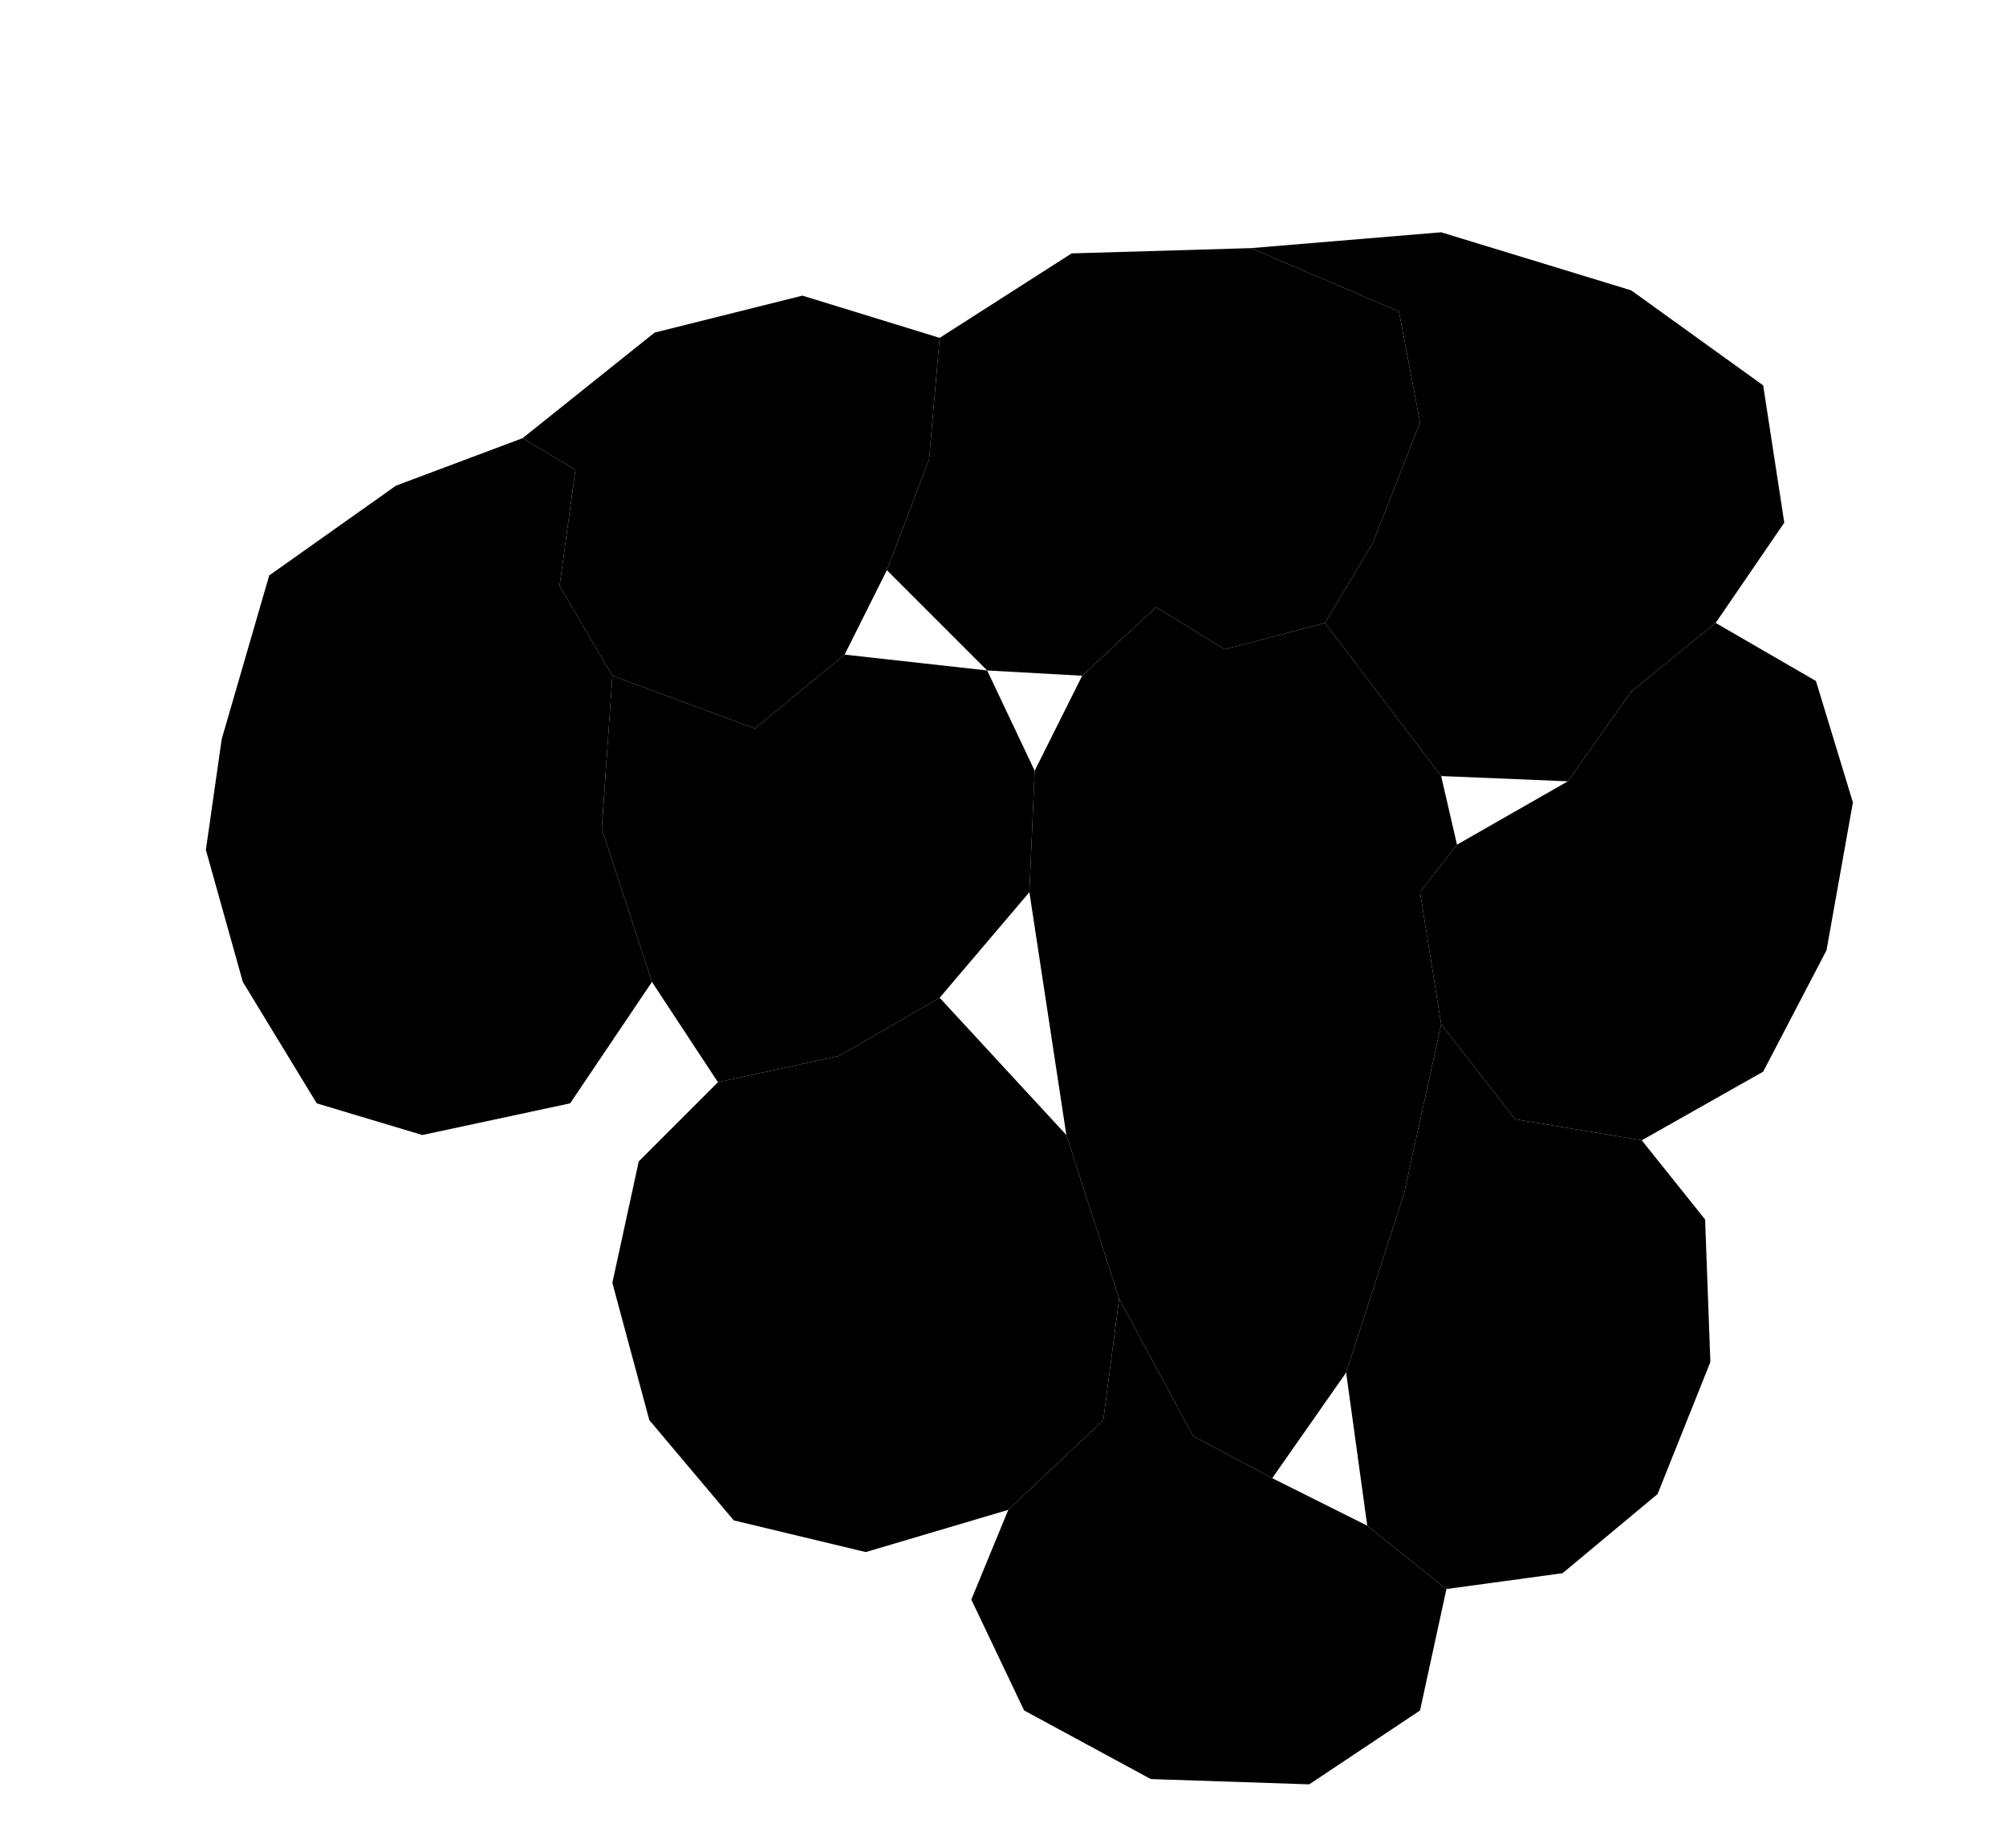
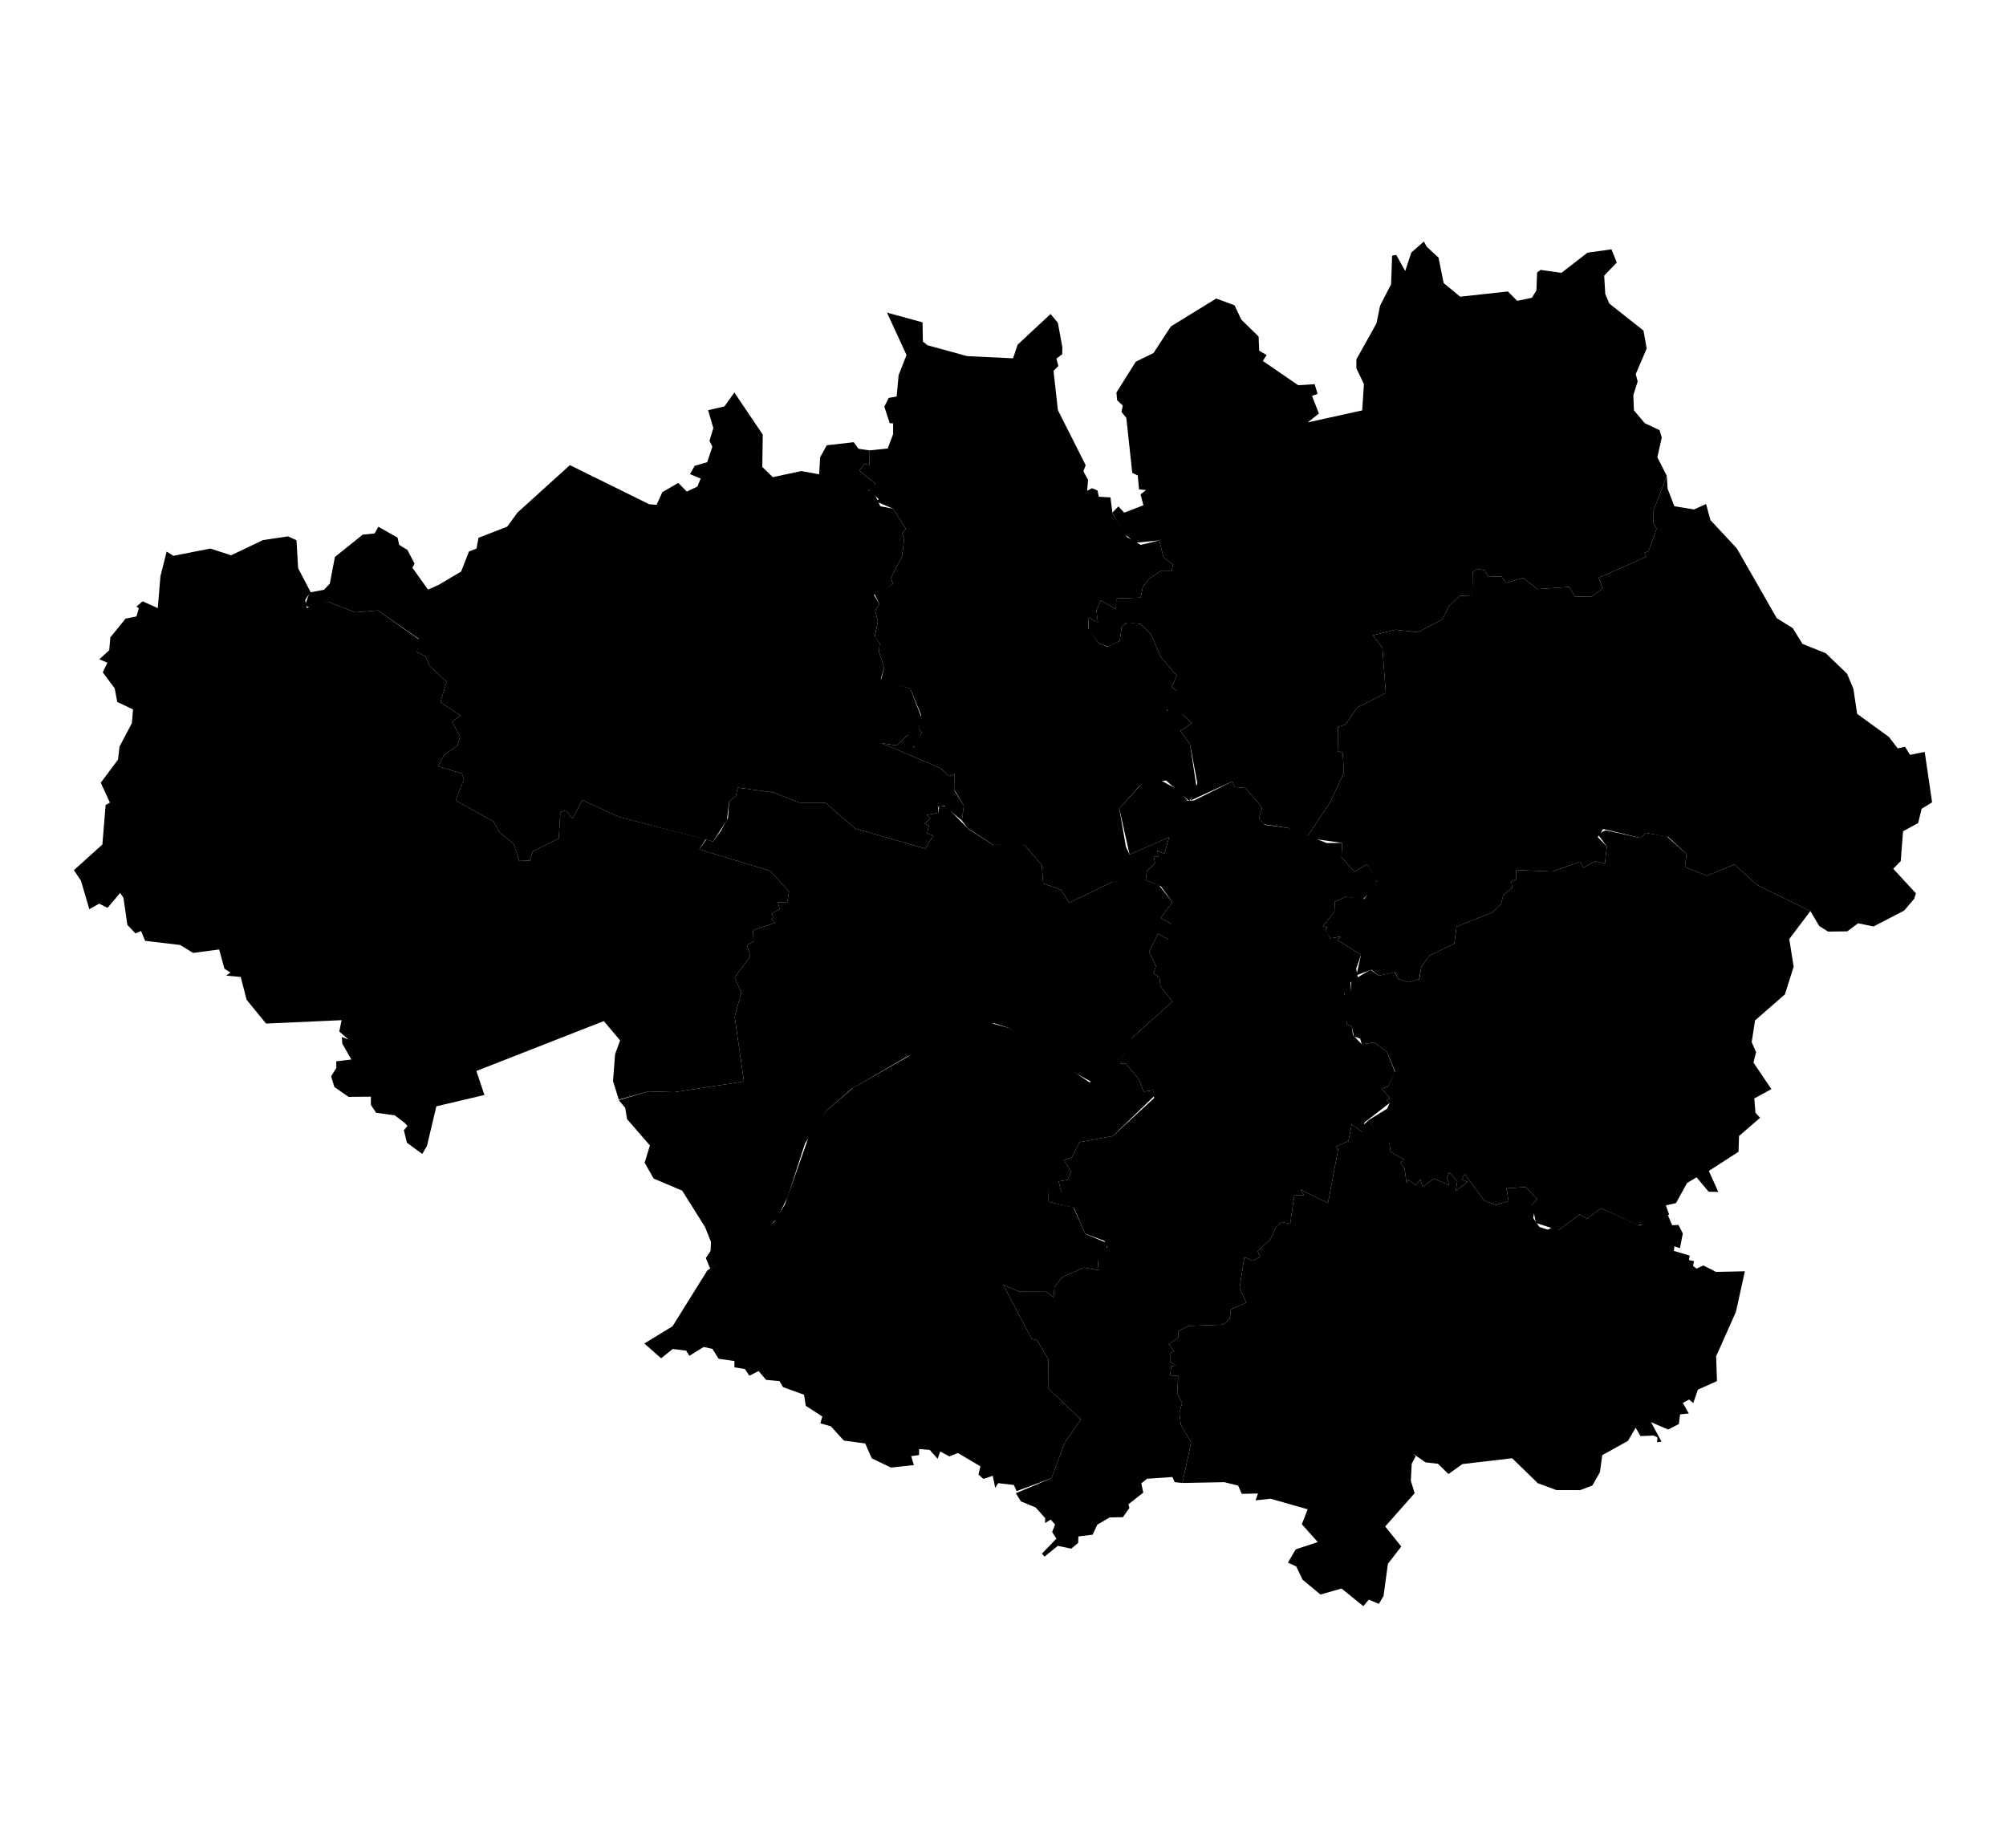
<svg xmlns="http://www.w3.org/2000/svg" viewBox="0 0 760 700" role="img" aria-labelledby="gm-map-title gm-map-desc">
-   <path id="borough-wigan" data-borough="wigan" d="M84 280        L102 218        L150 184        L198 166        L218 178        L212 222        L232 256        L228 314        L247 372        L216 418        L160 430        L120 418        L92 372        L78 322        Z" />
-   <path id="borough-bolton" data-borough="bolton" d="M198 166        L248 126        L304 112        L356 128        L352 174        L336 216        L320 248        L286 276        L232 256        L212 222        L218 178        Z" />
-   <path id="borough-bury" data-borough="bury" d="M356 128        L406 96        L474 94        L530 118        L538 160        L520 206        L502 236        L464 246        L438 230        L410 256        L374 254        L336 216        L352 174        Z" />
-   <path id="borough-rochdale" data-borough="rochdale" d="M474 94        L546 88        L618 110        L668 146        L676 198        L650 236        L618 262        L594 296        L546 294        L502 236        L520 206        L538 160        L530 118        Z" />
-   <path id="borough-oldham" data-borough="oldham" d="M594 296        L618 262        L650 236        L688 258        L702 304        L692 360        L668 406        L622 432        L574 424        L546 388        L538 338        L552 320        Z" />
-   <path id="borough-salford" data-borough="salford" d="M286 276        L320 248        L374 254        L392 292        L390 338        L356 378        L318 400        L272 410        L247 372        L228 314        L232 256        Z" />
-   <path id="borough-manchester" data-borough="manchester" d="M410 256        L438 230        L464 246        L502 236        L546 294        L552 320        L538 338        L546 388        L532 452        L510 520        L482 560        L452 544        L424 492        L404 430        L390 338        L392 292        Z" />
-   <path id="borough-trafford" data-borough="trafford" d="M272 410        L318 400        L356 378        L404 430        L424 492        L418 538        L382 572        L328 588        L278 576        L246 538        L232 486        L242 440        Z" />
-   <path id="borough-tameside" data-borough="tameside" d="M546 388        L574 424        L622 432        L646 462        L648 516        L628 566        L592 596        L548 602        L518 578        L510 520        L532 452        Z" />
-   <path id="borough-stockport" data-borough="stockport" d="M418 538        L424 492        L452 544        L482 560        L518 578        L548 602        L538 648        L496 676        L436 674        L388 648        L368 606        L382 572        Z" />
+   <path id="borough-wigan" data-borough="wigan" d="M 109.13 203.21 L 112.33 204.68 L 112.95 215.26 L 117.64 224.25 L 115.63 227.31 L 116.18 230.31 L 124.41 227.97 L 134.58 231.99 L 143.17 231.26 L 159.02 242.45 L 157.96 247.06 L 161.16 248.63 L 162.78 252.32 L 169.21 258.28 L 166.85 266.02 L 174.49 271.04 L 171.29 273.48 L 174.31 279.08 L 173.32 282.44 L 168.21 286.07 L 165.93 290.33 L 175.01 293.06 L 175.77 295.27 L 172.6 303.24 L 187.02 311.26 L 189.18 315.28 L 194.57 319.61 L 196.68 326.15 L 200.78 326.05 L 201.85 322.46 L 211.69 317.64 L 212.31 307.68 L 214.47 306.98 L 216.91 310.15 L 220.62 303.11 L 234.47 309.46 L 267.38 317.98 L 264.93 321.76 L 291.86 329.98 L 298.93 337.86 L 298.24 341.96 L 294.71 341.8 L 295.35 344.39 L 292.28 346.18 L 293.07 347.34 L 292.31 348.44 L 293.81 349.54 L 285.3 352.42 L 285.5 356.69 L 283 357.93 L 284.28 362.17 L 278.37 370.29 L 280.81 376.15 L 278.34 385.17 L 281.84 409.74 L 255.53 413.76 L 245.56 413.49 L 234.45 416.6 L 232.26 409.58 L 233.01 399.49 L 234.94 394.16 L 228.77 386.83 L 180.48 405.74 L 183.53 414.83 L 165.32 419.12 L 161.75 434.18 L 159.97 437.17 L 154.16 432.91 L 153.01 428.19 L 154.37 426.59 L 153.41 425.49 L 149.59 422.56 L 142.49 421.57 L 140.51 418.56 L 140.52 415.47 L 132.05 415.55 L 126.69 411.82 L 125.44 407.74 L 127.43 404.62 L 127.38 402.07 L 133.12 401.4 L 129.68 395.38 L 129.52 392.87 L 132.02 393.83 L 128.55 390.81 L 129.41 386.49 L 100.8 387.78 L 93.43 378.75 L 91.2 370.11 L 85.68 369.62 L 87.27 368.46 L 85.02 366.97 L 83.03 359.71 L 73.15 361.01 L 68.27 358.01 L 54.98 356.43 L 53.44 352.71 L 51.31 353.61 L 48.26 350.4 L 46.77 340.12 L 45.5 338.31 L 40.73 343.95 L 37.56 342.33 L 33.84 344.45 L 30.67 333.65 L 28 329.65 L 38.79 319.95 L 40.02 304.98 L 41.63 304.07 L 38.18 296.53 L 44.71 287.79 L 45.29 282.81 L 49.96 273.98 L 50.4 268.76 L 44.42 265.94 L 43.46 260.81 L 38.94 254.71 L 40.7 251.07 L 37.63 249.76 L 41.39 246.35 L 41.79 241.49 L 47.58 234.37 L 51.72 233.53 L 52.6 230.41 L 51.68 229.8 L 54.03 227.81 L 59.79 230.38 L 60.77 218.39 L 63.13 208.97 L 65.71 210.57 L 79.68 207.82 L 87.54 210.37 L 99.63 204.61 L 109.09 203.2 Z" />
+   <path id="borough-bolton" data-borough="bolton" d="M 278.22 148.7 L 288.98 164.65 L 288.8 176.9 L 292.79 180.77 L 303.6 178.46 L 310.35 179.68 L 310.72 173.23 L 313.25 168.69 L 323.45 167.53 L 325.27 170.02 L 329.3 170.62 L 329.37 176.15 L 327.54 175.72 L 325.59 178.3 L 331.68 183.3 L 329.04 185.87 L 330.57 185.55 L 333.53 191.8 L 338.36 192.72 L 343.14 200.28 L 341.81 202.09 L 342.59 203.91 L 341.75 210.8 L 337.6 218.86 L 338.3 221.29 L 331.08 225.35 L 333.18 228.87 L 331.56 231.24 L 332.58 235.45 L 331.44 241.05 L 333.28 243.7 L 333 246.95 L 334.98 252.89 L 333.71 257.19 L 344.86 260.88 L 349.11 271.85 L 348.04 275.9 L 349.21 277.58 L 346.58 283 L 344.87 282.38 L 343.83 278.42 L 339.95 282.41 L 334.05 281.59 L 356.39 291.05 L 359.56 294.06 L 361.59 293.17 L 361.7 299.72 L 365.17 305.22 L 364.41 310.86 L 357.78 305.33 L 355.48 305.63 L 355.46 307.9 L 351.12 308.78 L 352.46 309.98 L 350.29 312.11 L 351.92 312.72 L 351.25 315.76 L 353.62 316.56 L 350.52 321.49 L 323.94 313.87 L 312.72 304.08 L 302.71 304.07 L 293.01 300.22 L 279.54 298.4 L 278.72 301.6 L 276.25 303.53 L 275.4 310.74 L 270.12 318.8 L 234.47 309.46 L 220.62 303.11 L 216.91 310.15 L 214.47 306.98 L 212.31 307.68 L 211.69 317.64 L 201.85 322.46 L 200.78 326.05 L 196.68 326.15 L 194.57 319.61 L 189.18 315.28 L 187.02 311.26 L 172.6 303.24 L 175.77 295.27 L 175.01 293.06 L 165.93 290.33 L 168.21 286.07 L 173.32 282.44 L 174.31 279.08 L 171.29 273.48 L 174.49 271.04 L 166.85 266.02 L 169.21 258.28 L 162.78 252.32 L 161.16 248.63 L 157.96 247.06 L 158.72 242.07 L 143.17 231.26 L 134.58 231.99 L 124.41 227.97 L 118 230.44 L 115.52 229.41 L 117.29 224.45 L 122.77 223.42 L 124.95 221.12 L 126.88 211.01 L 137.42 202.55 L 141.93 202.09 L 143.37 199.57 L 150.62 203.68 L 151.24 206.42 L 154.38 208.37 L 157.05 213.52 L 156.25 215.1 L 162.16 223.37 L 166.28 221.53 L 174.71 216.52 L 177.68 208.91 L 180.54 207.83 L 181.29 203.74 L 192.16 199.52 L 196.08 194.16 L 215.92 176.21 L 245.98 191.04 L 248.76 191.26 L 250.94 186.44 L 256.96 182.95 L 260.2 186.24 L 264.21 184.34 L 265.46 181.3 L 261.41 179.62 L 263.18 176.48 L 267.94 175.1 L 269.89 169.19 L 268.79 167.01 L 270.26 162.2 L 268.28 155.39 L 274.45 153.98 L 278.19 148.74 Z" />
+   <path id="borough-bury" data-borough="bury" d="M 366.43 134.92 L 383.81 135.75 L 385.55 130.58 L 398.02 118.95 L 400.78 122.29 L 402.5 131.6 L 402.43 134.2 L 400.24 135.86 L 400.97 138.65 L 399.14 140.49 L 400.8 155.38 L 411.31 176.21 L 410.47 178.55 L 412.22 181.82 L 411.89 185.94 L 413.7 184.96 L 415.83 185.84 L 416.3 188.18 L 420.71 188.44 L 421.49 194.55 L 427.1 203.56 L 432.19 206.42 L 439.2 204.74 L 440.82 211.15 L 444.4 213.92 L 443.86 216.39 L 439.65 216.39 L 435.3 219.28 L 432.97 222.31 L 432.15 226.41 L 422.92 226.73 L 422.79 230.77 L 417.07 227.47 L 415.4 231.13 L 415.95 235.75 L 412.5 233.94 L 412.23 238.03 L 416.35 243.81 L 419.82 244.98 L 424.2 242.83 L 424.95 237.56 L 426.98 235.79 L 432.13 236.38 L 436.03 240.25 L 439.78 248.88 L 445.8 255.94 L 443.89 260.41 L 445.81 261.57 L 442.03 269.15 L 447.89 270.56 L 451.6 273.91 L 447.16 276.92 L 450.85 281.95 L 453.47 299.16 L 450.56 303.48 L 441.75 295.66 L 431.94 297.53 L 424.07 306.31 L 426.57 320.83 L 427.95 323.73 L 442.93 317.17 L 441.08 323.56 L 438.52 322.19 L 438.81 324.7 L 437.07 324.36 L 437.6 326.9 L 434.49 330.12 L 434.08 333.45 L 421.55 334.1 L 405.06 342 L 402.01 337.11 L 395.23 334.69 L 394.71 327.79 L 388.19 320.13 L 376.32 320.09 L 366.61 313.78 L 364.41 310.86 L 365.17 305.22 L 361.58 299.25 L 361.59 293.17 L 359.56 294.06 L 356.39 291.05 L 334.05 281.59 L 339.95 282.41 L 343.83 278.42 L 346.25 283.16 L 349.21 277.58 L 348.04 275.9 L 348.96 270.84 L 344.86 260.88 L 333.8 257.62 L 334.98 252.89 L 333 246.95 L 333.28 243.7 L 331.44 241.19 L 332.58 235.45 L 331.56 231.24 L 333.18 228.87 L 331.21 224.82 L 338.3 221.29 L 337.6 218.86 L 341.75 210.8 L 342.59 203.91 L 341.81 202.09 L 343.14 200.28 L 338.36 192.72 L 331.72 189.91 L 332.91 189.13 L 328.83 185.12 L 331.68 183.3 L 325.59 178.3 L 327.54 175.72 L 329.37 176.15 L 329.3 170.65 L 336.32 169.9 L 338.37 164.47 L 338.37 160.38 L 337.08 160.32 L 335.04 154.08 L 336.69 150.75 L 339.7 150.23 L 340.46 142.12 L 343.44 134.5 L 336.05 118.43 L 349.51 122.12 L 349.65 129.41 L 351.42 130.81 L 366.19 134.85 Z" />
+   <path id="borough-rochdale" data-borough="rochdale" d="M 541.05 93.94 L 545.01 97.62 L 546.94 107.22 L 553.2 112.4 L 571.27 110.42 L 574.81 113.97 L 580.35 112.82 L 582.09 110.04 L 582.36 103.2 L 583.67 102.25 L 591.57 103.37 L 601.45 95.72 L 610.53 94.46 L 612.54 99.45 L 607.77 104.44 L 608.18 111.4 L 609.71 115 L 622.66 125.24 L 623.87 132.05 L 619.72 141.72 L 620.45 144.51 L 618.81 149.72 L 619.04 155.46 L 623.14 160.32 L 628.75 162.98 L 629.58 165.79 L 627.91 173.23 L 631.48 180.29 L 626.48 193.33 L 626.35 197.98 L 627.6 200.39 L 624.61 208.76 L 623.1 209.36 L 623.75 210.91 L 605.69 218.89 L 607.23 222.91 L 603.12 225.97 L 596.74 226.08 L 594.54 222.36 L 582.49 223.18 L 577.08 218.94 L 570.72 220.78 L 568.82 218.37 L 563.9 218.54 L 562.42 216.03 L 559.59 215.56 L 557.93 216.73 L 557.81 225.56 L 552.97 225.77 L 548.84 229.76 L 546.54 234.61 L 537.22 239.53 L 528.61 238.57 L 520.18 240.68 L 523.74 245.4 L 525.03 262.54 L 514.16 268.07 L 509.77 274.5 L 506.96 275.36 L 506.8 284.54 L 508.72 285.24 L 509.15 292.77 L 503.92 303.98 L 494.94 317.43 L 488.25 313.72 L 478.82 312.29 L 477.02 309.79 L 478.1 306.13 L 476.83 304.26 L 471.74 298.54 L 467.76 298.17 L 466.88 296.02 L 451.01 303.3 L 453.64 296.8 L 450.85 281.95 L 447.16 276.92 L 451.6 273.91 L 447.89 270.56 L 443.07 270.54 L 441.66 267.96 L 445.81 261.57 L 443.89 260.41 L 445.8 255.94 L 439.78 248.88 L 436.03 240.25 L 432.13 236.38 L 426.77 235.9 L 424.95 237.56 L 424.2 242.83 L 420.04 244.96 L 416.35 243.81 L 412.29 238.37 L 412.5 233.94 L 415.95 235.75 L 415.4 231.13 L 417.07 227.47 L 422.79 230.77 L 422.92 226.73 L 432.15 226.41 L 432.97 222.31 L 435.3 219.28 L 439.65 216.39 L 443.86 216.39 L 444.4 213.92 L 440.82 211.15 L 439.2 204.74 L 429.93 205.63 L 425.82 202.01 L 421.39 194.26 L 423.72 191.86 L 425.93 194.23 L 433.2 191.41 L 432.1 187.28 L 434.23 185.66 L 431.53 185.4 L 431.06 180.15 L 428.97 179.14 L 426.72 158.3 L 424.91 156.08 L 425.36 153.61 L 423.24 151.63 L 422.97 148.72 L 430.31 137.03 L 437.03 133.74 L 443.6 123.66 L 460.79 113.09 L 467.73 115.67 L 470.27 121.06 L 476.84 127.51 L 477.06 132.87 L 479.87 134.5 L 478.44 136.75 L 491.84 145.94 L 498.07 145.54 L 499.2 149.23 L 497.07 149.98 L 499.69 156.67 L 495.47 160.02 L 516.09 155.48 L 516.74 145.5 L 513.9 139.57 L 513.87 136.17 L 521.51 122.49 L 522.86 115.81 L 527.03 107.71 L 527.42 96.88 L 528.98 96.56 L 532.39 102.68 L 534.71 95.65 L 539.44 91.51 L 540.53 93.44 Z" />
+   <path id="borough-oldham" data-borough="oldham" d="M 634.43 191.81 L 641.81 193 L 646.36 190.94 L 648.04 197.06 L 658.02 207.76 L 673.14 234.19 L 679.22 237.98 L 682.9 243.95 L 691.72 247.48 L 699.81 255.27 L 702.18 260.96 L 703.61 270.45 L 715.63 279.18 L 718.96 283.51 L 721.74 282.91 L 723.64 285.97 L 729.2 284.86 L 732 303.97 L 728.03 306.4 L 726.72 311.82 L 721 314.9 L 720.12 326.23 L 717.28 329.12 L 725.87 338.43 L 725.24 340.47 L 721.41 344.98 L 709.8 350.99 L 703.95 349.79 L 699.87 352.84 L 692.58 352.93 L 689.24 350.81 L 685.89 345.16 L 665.67 335.25 L 657.12 327.51 L 646.65 331.75 L 638.38 328.43 L 638.96 323.53 L 632.04 317.12 L 623.55 315.54 L 621.49 317.45 L 607.38 314.06 L 605.33 317.13 L 608.78 320.65 L 608.04 327.22 L 604.4 326.22 L 599.81 328.74 L 598.73 326.42 L 588.12 330.18 L 574.49 329.6 L 574.35 333.2 L 572.62 333.89 L 572.9 336.38 L 569.54 339.14 L 568.65 342.55 L 565.41 345.66 L 551.83 351.07 L 550.96 357.51 L 541.58 362.01 L 538.52 366.15 L 537.64 371.01 L 533.6 372.12 L 529.75 370.91 L 528.54 368.31 L 522.32 369.65 L 519.53 367.4 L 513.88 369.51 L 515.65 361.75 L 506.72 356.11 L 507.93 354.8 L 503.94 355.51 L 502.72 353.6 L 502.03 352.15 L 502.86 351.4 L 501.2 350.9 L 505.57 345.3 L 505.71 341.6 L 509.87 339.75 L 516.83 340.57 L 521.68 333.74 L 517.95 327.43 L 513.14 330.25 L 508.24 324.79 L 508.48 319.32 L 494.94 317.43 L 503.92 303.98 L 509.15 292.77 L 508.72 285.24 L 506.8 284.54 L 506.96 275.36 L 509.77 274.5 L 514.16 268.07 L 525.03 262.54 L 523.74 245.4 L 520.18 240.68 L 528.61 238.57 L 537.22 239.53 L 546.54 234.61 L 548.84 229.76 L 552.97 225.77 L 557.81 225.56 L 557.93 216.73 L 559.59 215.56 L 562.42 216.03 L 563.9 218.54 L 568.82 218.37 L 570.72 220.78 L 577.08 218.94 L 582.49 223.18 L 594.54 222.36 L 596.74 226.08 L 603.12 225.97 L 607.23 222.91 L 605.69 218.89 L 623.75 210.91 L 623.1 209.36 L 624.61 208.76 L 627.6 200.39 L 626.35 197.98 L 626.48 193.33 L 631.48 180.29 L 631.8 185.14 L 634.22 191.44 Z" />
+   <path id="borough-salford" data-borough="salford" d="M 279.54 298.4 L 293.01 300.22 L 302.71 304.07 L 312.72 304.08 L 323.94 313.87 L 350.52 321.49 L 353.62 316.56 L 351.25 315.76 L 351.92 312.72 L 350.29 312.11 L 352.46 309.98 L 351.12 308.78 L 355.46 307.9 L 355.85 305.37 L 358.5 305.56 L 366.97 314.13 L 376.14 320.01 L 388.19 320.13 L 394.71 327.79 L 395.23 334.69 L 402.01 337.11 L 405.06 342 L 421.55 334.1 L 432.32 332.77 L 439.15 335.44 L 444.15 341.8 L 439.78 347.73 L 443.69 350 L 444.06 352.25 L 442.56 355.88 L 438.74 353.71 L 435.4 360.6 L 437.91 366.08 L 437.07 368.75 L 439.28 370.29 L 439.68 373.72 L 444.23 379.39 L 429.18 392.88 L 427.2 398.48 L 413.61 409.95 L 396.79 400.6 L 382.18 389.43 L 376.58 387.65 L 343.7 400.25 L 322.67 412.49 L 313.31 420.61 L 304.98 433.2 L 298.53 453.22 L 294.6 461.25 L 289.93 466.22 L 269.05 480.61 L 267.42 476.6 L 269.21 473.92 L 269.38 470.54 L 267.12 464.87 L 258.46 451.08 L 247.64 446.49 L 244.23 440.48 L 246.23 433.97 L 237.55 423.94 L 236.87 419.69 L 234.44 416.8 L 245.56 413.49 L 255.53 413.76 L 281.84 409.74 L 278.34 385.17 L 280.81 376.15 L 278.37 370.29 L 284.28 362.17 L 283 357.93 L 285.5 356.69 L 285.3 352.42 L 293.81 349.54 L 292.31 348.44 L 293.07 347.34 L 292.28 346.18 L 295.35 344.39 L 294.71 341.8 L 298.24 341.96 L 298.93 337.86 L 291.86 329.98 L 264.93 321.76 L 267.57 318.08 L 270.12 318.8 L 273.14 314.74 L 275.83 309.79 L 276.25 303.53 L 278.72 301.6 L 279.49 298.57 Z" />
+   <path id="borough-trafford" data-borough="trafford" d="M 412.96 409.99 L 426.92 398.65 L 424.48 403.01 L 426.58 402.97 L 431.52 408.94 L 433.26 413.57 L 436.83 413.03 L 437.46 415.08 L 421.62 430.39 L 408.99 432.7 L 406.05 438.53 L 403.06 439.43 L 405.86 443.99 L 404.47 446.99 L 401.08 447.58 L 402.06 451.53 L 397.09 450.68 L 397.29 455.32 L 406.68 457.43 L 411.19 467.47 L 419.8 471.08 L 418.23 475.54 L 415.87 477.12 L 416.23 481.16 L 410.46 480.26 L 402.37 483.94 L 399.51 487.66 L 399.13 491.47 L 396.42 489.4 L 386.27 489.36 L 380.09 486.77 L 390.87 507.25 L 392.87 507.73 L 397.17 514.9 L 397.28 526.12 L 409.47 537.78 L 403.46 546.4 L 398.38 560.01 L 385.16 564.92 L 384.1 562.58 L 378.18 561.89 L 377.04 563.69 L 376.14 559.1 L 372.57 560.28 L 370.7 558.61 L 371.44 555.51 L 362.89 550.47 L 359.71 551.76 L 356.21 549.91 L 355.24 552.68 L 352.25 549.32 L 348.23 548.95 L 348.19 551.26 L 345.22 551.66 L 346.24 555.04 L 337.55 555.99 L 330.28 552.49 L 327.8 546.86 L 319.7 545.76 L 314.79 540.36 L 310.8 539.22 L 311.55 536.63 L 305.29 532.6 L 304.62 528.4 L 296.64 525.49 L 295.36 523.26 L 290.25 522.76 L 287.39 519.42 L 283.9 521.19 L 282.22 518.65 L 278.25 518.02 L 278.25 515.64 L 272.28 514.76 L 269.89 511.01 L 266.61 510.29 L 261.17 513.64 L 259.94 511.68 L 254.88 511.06 L 250.48 514.58 L 244.12 508.99 L 254.81 502.45 L 267.93 481.38 L 293.24 462.95 L 297.34 456.33 L 306.69 429.86 L 313.31 420.61 L 323.23 412.13 L 350.45 396.58 L 375.49 387.63 L 382.18 389.43 L 412.69 409.98 Z" />
+   <path id="borough-manchester" data-borough="manchester" d="M 446.95 299.65 L 449.96 303.4 L 452.45 303.23 L 466.88 296.02 L 467.76 298.17 L 471.74 298.54 L 476.83 304.26 L 478.1 306.13 L 477.02 309.79 L 479.07 312.47 L 488.25 313.72 L 502.7 319.4 L 508.48 319.32 L 508.24 324.79 L 513.14 330.25 L 517.95 327.43 L 521.74 333.33 L 520.48 336.54 L 516.26 340.76 L 509.88 339.75 L 505.72 341.59 L 505.57 345.3 L 501.2 350.9 L 502.86 351.4 L 502.03 352.15 L 503.94 355.51 L 507.93 354.8 L 506.72 356.11 L 515.65 361.75 L 513.8 366.96 L 514.49 370.68 L 511.63 372.09 L 511.91 375.38 L 509.27 376.38 L 510.33 388.04 L 512.13 388.81 L 512.58 392.12 L 515.91 395.6 L 520.74 394.92 L 525.49 398.58 L 528.52 406.2 L 525.85 411.66 L 523.44 412.33 L 526.67 416.17 L 525.16 416.7 L 526.48 417.86 L 516.94 425.25 L 516.15 428.8 L 512.1 425.97 L 510.89 432.27 L 506.2 434.31 L 506.99 435.38 L 503.12 455.8 L 492.77 450.67 L 493.97 452.73 L 490.38 452.78 L 488.82 463.65 L 485.6 462.99 L 483.49 464.77 L 481.35 469.46 L 476.51 474.03 L 477.37 476.16 L 474.65 477.65 L 471.42 476.25 L 469.67 487.82 L 472.14 493.48 L 466.32 496.1 L 465.88 499.71 L 463.5 501.83 L 450.27 502.32 L 446.46 504.28 L 446.45 506.73 L 442.78 509.21 L 444.85 512.06 L 443.5 512.44 L 443.47 515.95 L 445.28 517.37 L 443.71 517.6 L 443.3 521.08 L 446.38 521.28 L 446 528 L 447.84 531.51 L 446.83 535.29 L 447.38 539.77 L 451.26 546.5 L 447.96 561.82 L 445.08 561.52 L 444.17 559.56 L 434.53 560.23 L 432.39 561.98 L 433.16 565.47 L 427.52 569.89 L 427.88 571.33 L 425.41 574.8 L 420.41 574.87 L 415.73 577.62 L 413.96 581.4 L 408.57 582.07 L 408.47 584.53 L 405.87 586.7 L 400.76 585.65 L 395.75 589.72 L 394.74 588.61 L 400.23 582.92 L 398.62 580.42 L 399.73 577.57 L 398.07 575.69 L 395.93 577.01 L 395.99 575.15 L 392.4 571.12 L 386.78 568.8 L 384.86 565.69 L 398.38 560.01 L 403.46 546.4 L 409.47 537.78 L 397.28 526.12 L 397.17 514.9 L 392.87 507.73 L 390.87 507.25 L 380.09 486.77 L 386.27 489.36 L 396.42 489.4 L 399.13 491.47 L 399.51 487.66 L 402.37 483.94 L 410.46 480.26 L 416.23 481.16 L 415.87 477.12 L 419.52 472.35 L 418.4 470.09 L 411.13 467.4 L 406.85 457.56 L 397.29 455.32 L 397.01 451.02 L 397.43 449.7 L 402.06 451.53 L 401.08 447.58 L 404.47 446.99 L 405.86 443.99 L 403.06 439.43 L 406.05 438.53 L 408.99 432.7 L 421.62 430.39 L 437.27 415.97 L 436.83 413.03 L 433.26 413.57 L 431.52 408.94 L 426.58 402.97 L 424.48 403.01 L 429.18 392.88 L 444.23 379.39 L 439.68 373.72 L 439.28 370.29 L 437.07 368.75 L 437.91 366.08 L 435.4 360.6 L 438.74 353.71 L 442.56 355.88 L 443.69 350 L 439.78 347.73 L 444.15 341.8 L 439.85 335.82 L 434.08 333.45 L 434.49 330.12 L 437.6 326.9 L 437.07 324.36 L 438.81 324.7 L 438.52 322.19 L 441.08 323.56 L 442.93 317.17 L 427.95 323.73 L 424.07 306.31 L 432.23 297.3 L 438.57 295.01 L 446.56 299.3 Z" />
+   <path id="borough-tameside" data-borough="tameside" d="M 608.41 314.58 L 621.49 317.45 L 623.55 315.54 L 631.5 316.9 L 638.96 323.53 L 638.38 328.43 L 646.65 331.75 L 657.12 327.51 L 665.67 335.25 L 685.89 345.16 L 677.88 355.75 L 679.55 366.22 L 676.24 376.73 L 664.93 386.57 L 663.65 394.81 L 665.31 398.59 L 664.32 402.55 L 671.1 412.61 L 664.64 416.15 L 665.07 421.51 L 666.82 423.48 L 658.85 430.38 L 658.67 436.33 L 647.42 443.61 L 651 451.56 L 647.35 451.48 L 642.77 446.02 L 639.17 448.17 L 634.96 455.8 L 631.14 456.67 L 632.38 460.13 L 628.3 462.5 L 620.55 464.25 L 606.63 457.71 L 601.19 461.74 L 598.58 460.03 L 590.41 466.08 L 581.91 463.31 L 580.45 456.25 L 582.4 454.36 L 578.11 449.73 L 570.74 450.19 L 571.53 455.04 L 566.7 456.5 L 562.35 454.86 L 554.92 444.77 L 553.84 446.84 L 555.97 447.77 L 551.59 451.05 L 552.1 447.49 L 549.06 444.2 L 548.25 446 L 549.05 449.08 L 543.25 446.48 L 539.03 449.63 L 538.09 446.81 L 536.42 449.08 L 533.52 447.01 L 532.95 448.37 L 532.1 442.6 L 530.48 440.58 L 531.91 439.27 L 526.83 436.36 L 526.47 433.58 L 521.84 429.92 L 518.58 424.31 L 525.59 419.98 L 526.48 417.86 L 525.16 416.7 L 526.67 416.17 L 523.44 412.33 L 525.85 411.66 L 528.53 405.89 L 525.49 398.58 L 520.74 394.92 L 515.91 395.6 L 515.33 393.51 L 512.95 392.64 L 512.13 388.81 L 510.33 388.04 L 508.96 378.39 L 509.51 375.88 L 511.91 375.38 L 511.92 371.66 L 519.22 367.43 L 522.32 369.65 L 528.42 368.27 L 529.75 370.91 L 533.6 372.12 L 537.73 370.97 L 538.52 366.15 L 541.58 362.01 L 550.96 357.51 L 551.83 351.07 L 565.41 345.66 L 568.65 342.55 L 569.54 339.14 L 572.9 336.38 L 572.62 333.89 L 574.35 333.2 L 574.49 329.6 L 588.12 330.18 L 598.73 326.42 L 599.81 328.74 L 604.4 326.22 L 608.04 327.22 L 608.78 320.65 L 605.32 316.06 L 608.22 314.57 Z" />
+   <path id="borough-stockport" data-borough="stockport" d="M 521.13 428.43 L 526.47 433.58 L 526.83 436.36 L 531.91 439.27 L 530.48 440.58 L 532.1 442.6 L 532.95 448.37 L 533.52 447.01 L 536.42 449.08 L 538.09 446.81 L 539.03 449.63 L 543.25 446.48 L 549.05 449.08 L 548.25 446 L 549.06 444.2 L 552.1 447.49 L 551.59 451.05 L 555.97 447.77 L 553.84 446.84 L 554.92 444.77 L 562.35 454.86 L 566.7 456.5 L 571.53 455.04 L 570.74 450.19 L 578.11 449.73 L 582.4 454.36 L 580.45 456.25 L 581.44 458.05 L 580.89 461.47 L 583.22 464.82 L 586.4 465.87 L 588.92 464.58 L 590.41 466.08 L 598.58 460.03 L 601.19 461.74 L 606.63 457.71 L 620.97 464.33 L 631.92 460.37 L 633.52 464.2 L 635.91 464.05 L 637.56 467.31 L 636.47 472.87 L 634.38 472.16 L 634.15 473.89 L 640.18 475.69 L 639.88 477.37 L 641.81 477.79 L 641.42 479.55 L 642.73 480.61 L 645.35 479.41 L 650.11 481.86 L 661.06 481.62 L 657.69 496.98 L 650.18 513.84 L 650.5 523.24 L 643.28 526.45 L 641.52 531.55 L 639.92 530.2 L 637.57 531.51 L 639.83 535.49 L 636.52 535.83 L 636.06 539.49 L 632 541.57 L 625.51 538.79 L 629.5 546.14 L 627.84 546.41 L 627.93 544.6 L 626.49 543.85 L 621.53 544.06 L 619.69 540.89 L 616.78 545.88 L 607.03 551.27 L 606.16 557.73 L 603.3 562.78 L 598.63 564.54 L 589.65 564.52 L 582.62 561.91 L 572.9 552.45 L 554.06 554.66 L 548.76 558.45 L 544.79 554.55 L 540.08 554.02 L 535.24 550.65 L 536.36 551.67 L 534.85 554.55 L 534.51 560.98 L 535.95 565.69 L 524.8 578.32 L 530.89 585.9 L 525.83 592.46 L 524.17 604.65 L 522.38 607.64 L 518.59 606 L 516.52 608.49 L 508.25 601.8 L 500.28 604.1 L 493.48 598.44 L 491.09 593.44 L 487.95 591.99 L 490.89 586.98 L 499.26 584.21 L 493.22 577.45 L 495.43 571.8 L 481.37 567.79 L 475.68 568.41 L 476.59 565.82 L 470.47 565.94 L 469.1 562.84 L 463.88 561.52 L 447.96 561.82 L 451.26 546.5 L 447.38 539.77 L 446.83 535.29 L 447.84 531.51 L 446 528 L 446.38 521.28 L 443.3 521.08 L 443.71 517.6 L 445.28 517.37 L 443.47 515.95 L 443.5 512.44 L 444.85 512.06 L 442.78 509.21 L 446.45 506.73 L 446.46 504.28 L 450.27 502.32 L 463.5 501.83 L 465.88 499.71 L 466.32 496.1 L 472.14 493.48 L 469.67 487.82 L 471.42 476.25 L 474.65 477.65 L 477.37 476.16 L 476.51 474.03 L 481.35 469.46 L 483.49 464.77 L 485.6 462.99 L 488.82 463.65 L 490.38 452.78 L 493.97 452.73 L 492.77 450.67 L 503.12 455.8 L 506.99 435.38 L 506.2 434.31 L 510.89 432.27 L 512.1 425.97 L 516.15 428.8 L 515.8 426.89 L 518.58 424.31 L 521.08 428.31 Z" />
</svg>
